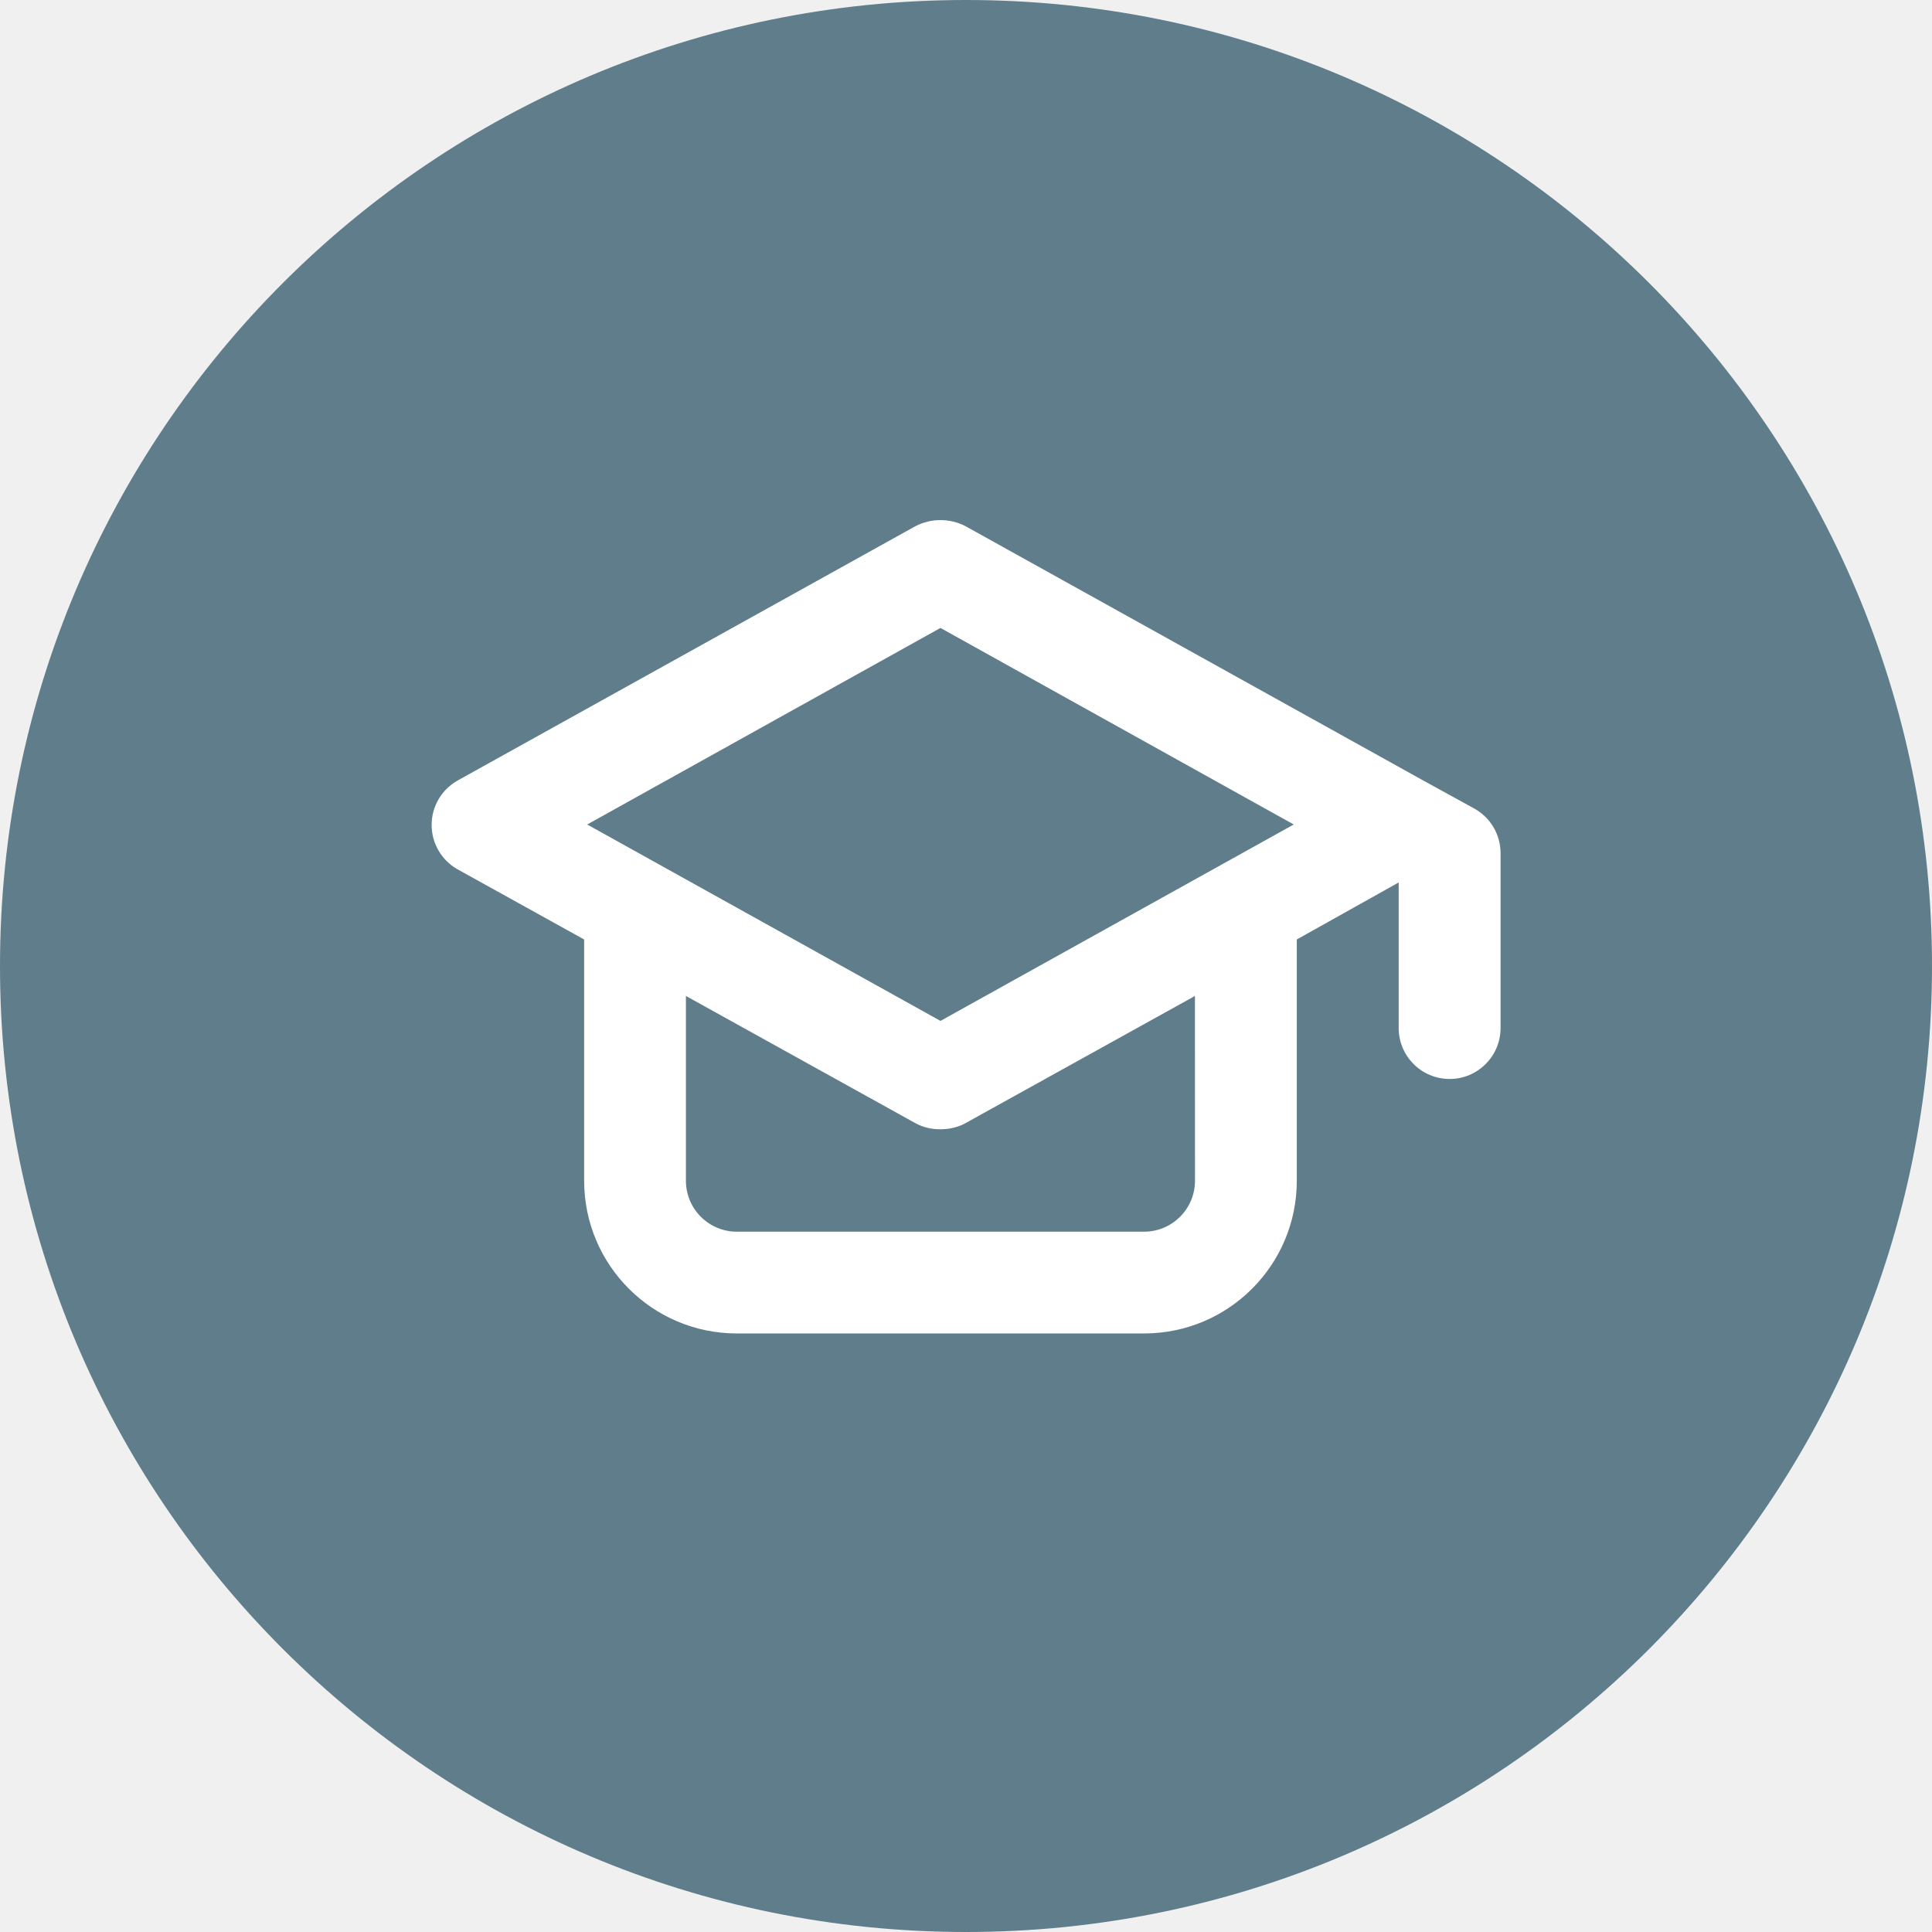
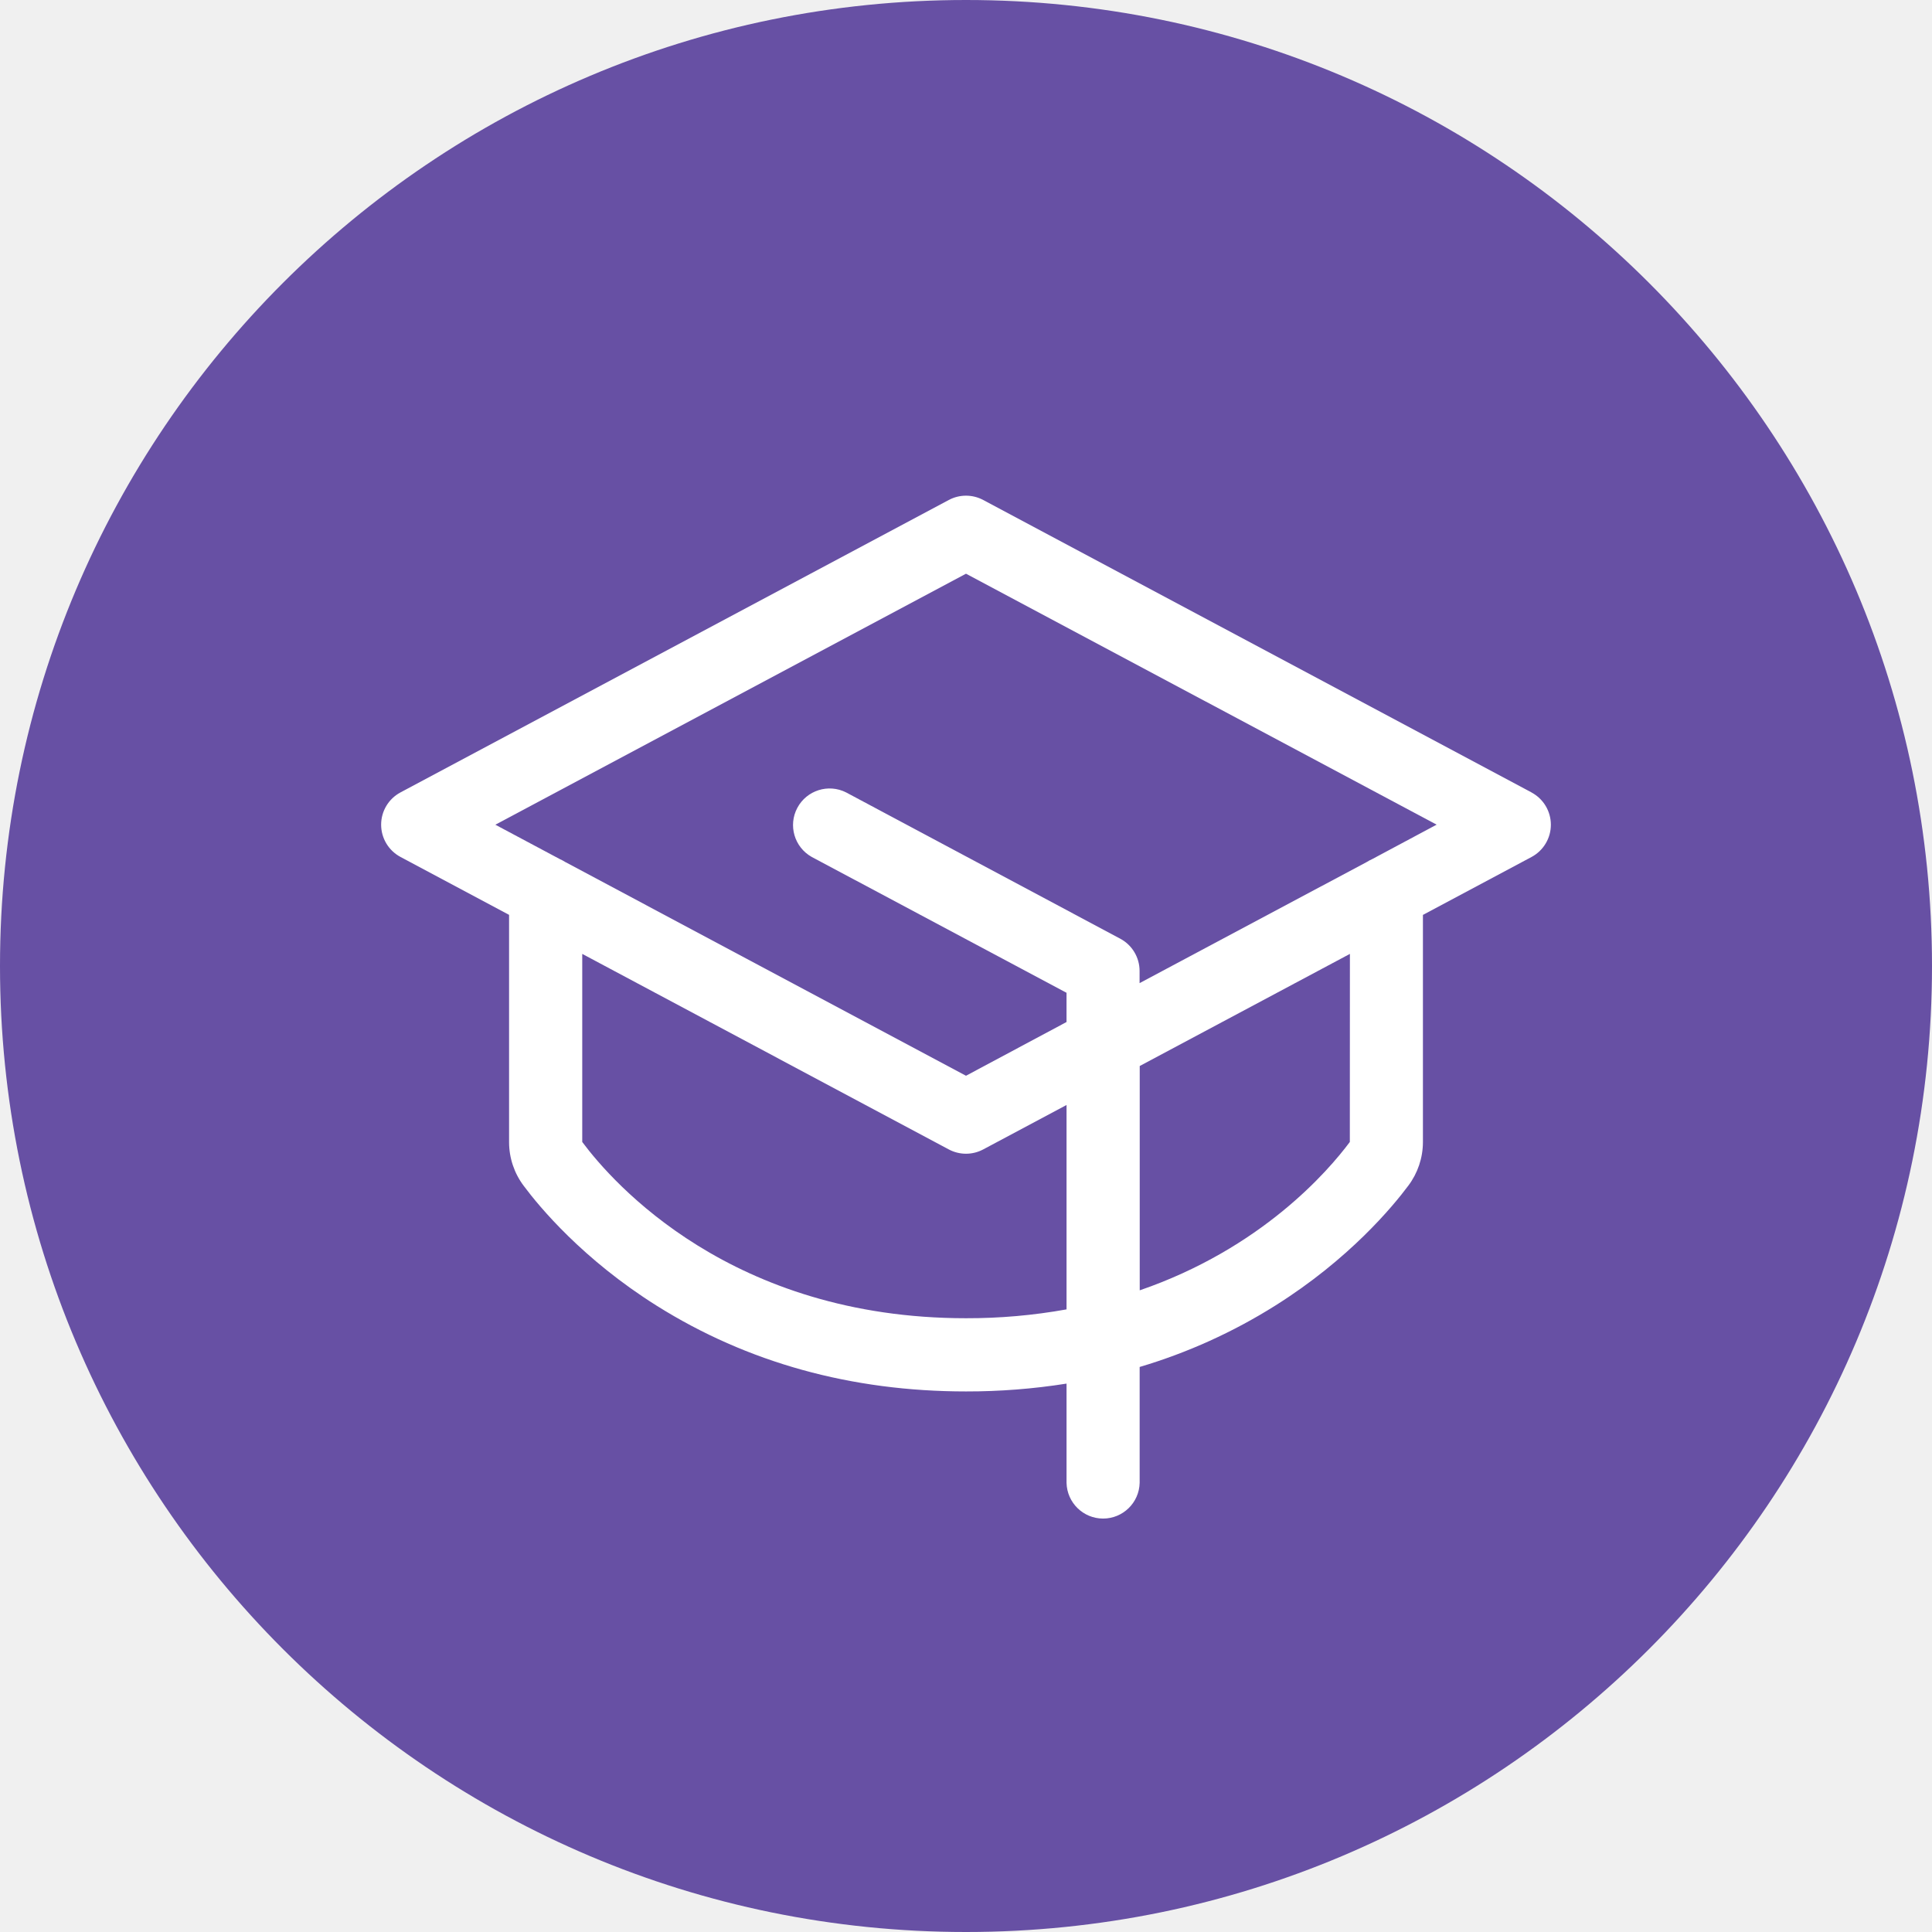
<svg xmlns="http://www.w3.org/2000/svg" viewBox="0 0 1024 1024">
-   <circle data-name="Background (DON'T CHANGE COLOR)" cx="512" cy="512" r="512" style="fill:#607d8b" />
-   <path d="m781.49 428.6-27-14.84-242.8-134.9a28.89 28.89 0 0 0-26.44 0l-242.82 134.9a27 27 0 0 0 0 46.95l67.18 37.23v127.88a80.94 80.94 0 0 0 80.94 80.94h215.84a80.94 80.94 0 0 0 80.94-80.94V497.94l54-30.22v77.16a27 27 0 1 0 54 0v-92.81a27 27 0 0 0-13.84-23.47zM633.37 625.82a27 27 0 0 1-27 27H390.55a27 27 0 0 1-27-27v-97.94l121.68 67.45a26.81 26.81 0 0 0 13.22 3.2 28.86 28.86 0 0 0 11.08-2.15 12.68 12.68 0 0 0 1.58-.74c.36-.19.55-.31.55-.31l121.68-67.45zm-134.9-84.72L311.23 437l187.24-104.18L685.71 437z" style="fill:#fff" />
+   <circle cx="512" cy="512" r="512" style="fill:#6750a4" />
+   <path d="M811.74 420 521.12 265a19.38 19.38 0 0 0-18.24 0L212.26 420a19.38 19.38 0 0 0 0 34.19l57.56 30.7v120.64a38.49 38.49 0 0 0 7.77 23c8.17 11 31.28 38.92 70.51 63.55 48 30.13 103.13 45.41 163.91 45.41a337.1 337.1 0 0 0 53.28-4.15v52.59a19.38 19.38 0 0 0 38.75 0v-61.41A289.86 289.86 0 0 0 675.91 692c39.23-24.63 62.34-52.6 70.51-63.55a38.55 38.55 0 0 0 7.76-23V484.92l57.56-30.7a19.38 19.38 0 0 0 0-34.19ZM512 698.69c-124.19 0-187.08-71.51-203.4-93.43v-99.68l194.28 103.64a19.38 19.38 0 0 0 18.24 0l44.17-23.55V694a296.83 296.83 0 0 1-53.29 4.69Zm203.44-93.49v.06c-11.64 15.63-47 56.5-111.36 78.64V565l111.4-59.42Zm11.77-149.81a19.29 19.29 0 0 0-2.76 1.47L604 521.08v-6.46a19.37 19.37 0 0 0-10.26-17.1L448.46 420a19.38 19.38 0 0 0-18.24 34.19l135.06 72v15.5L512 570.17 299.56 456.86a19.29 19.29 0 0 0-2.77-1.48l-34.24-18.26L512 304.08l249.45 133Z" style="fill:#fff" />
</svg>
